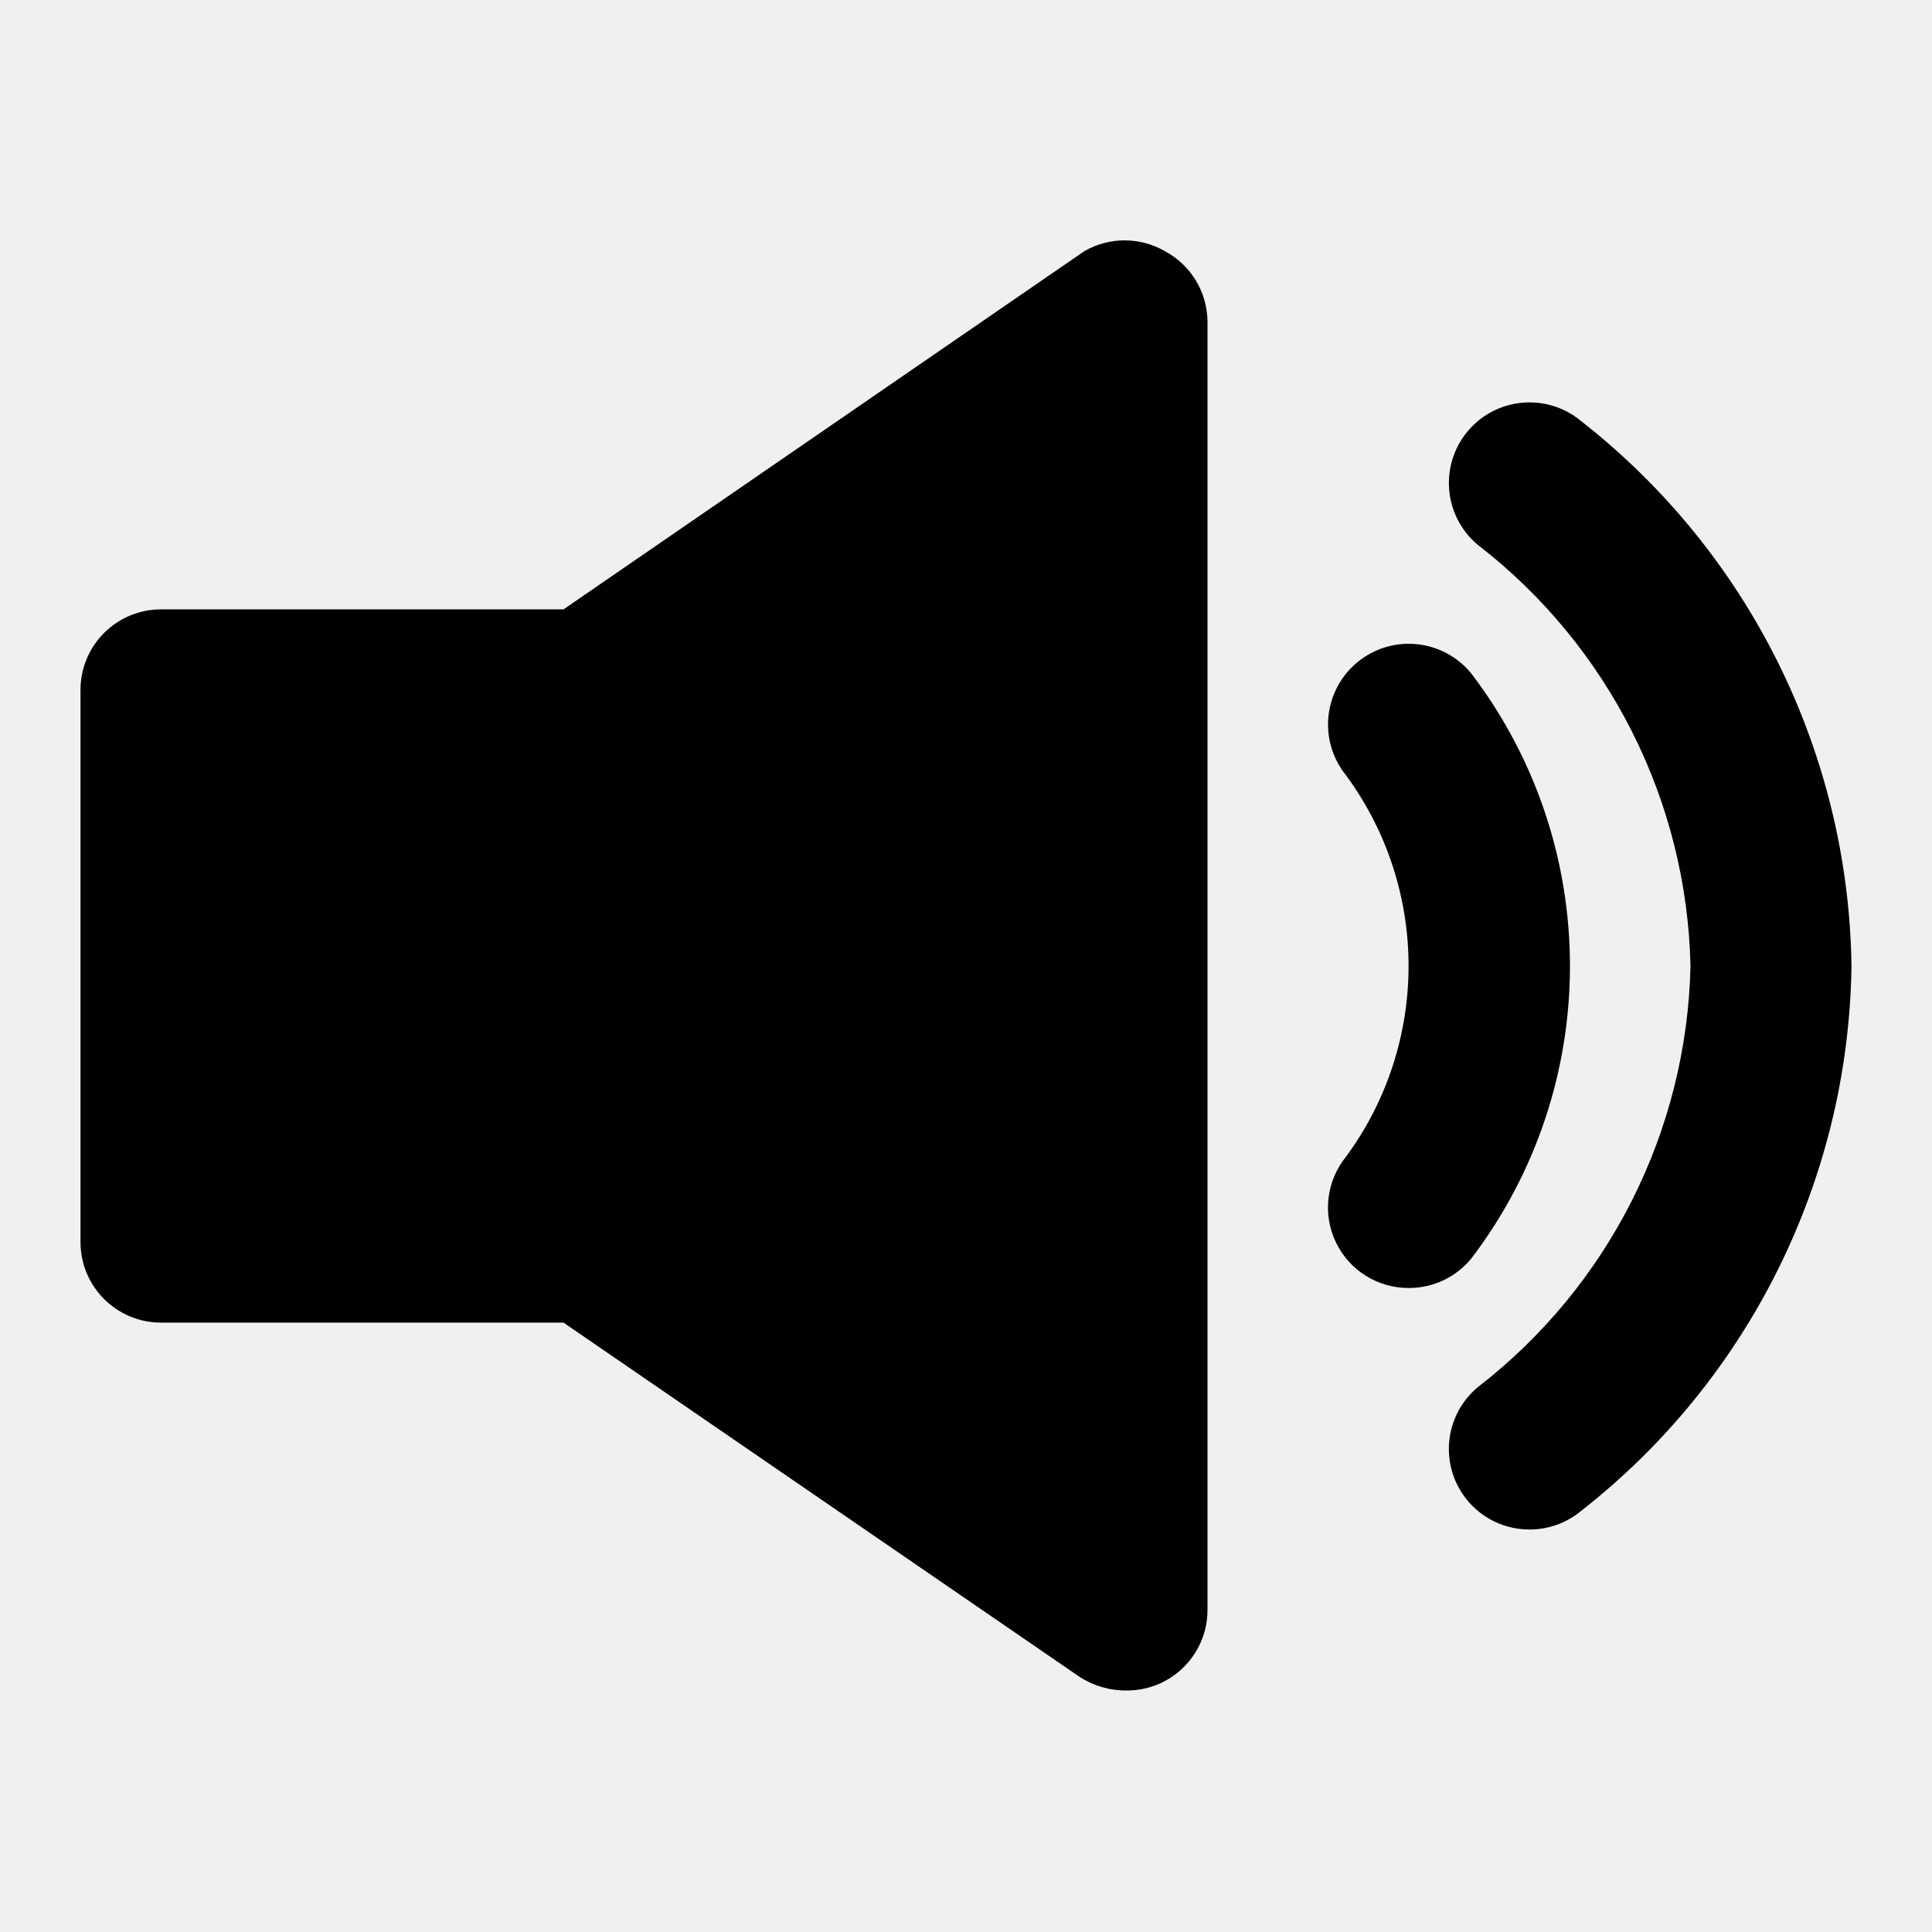
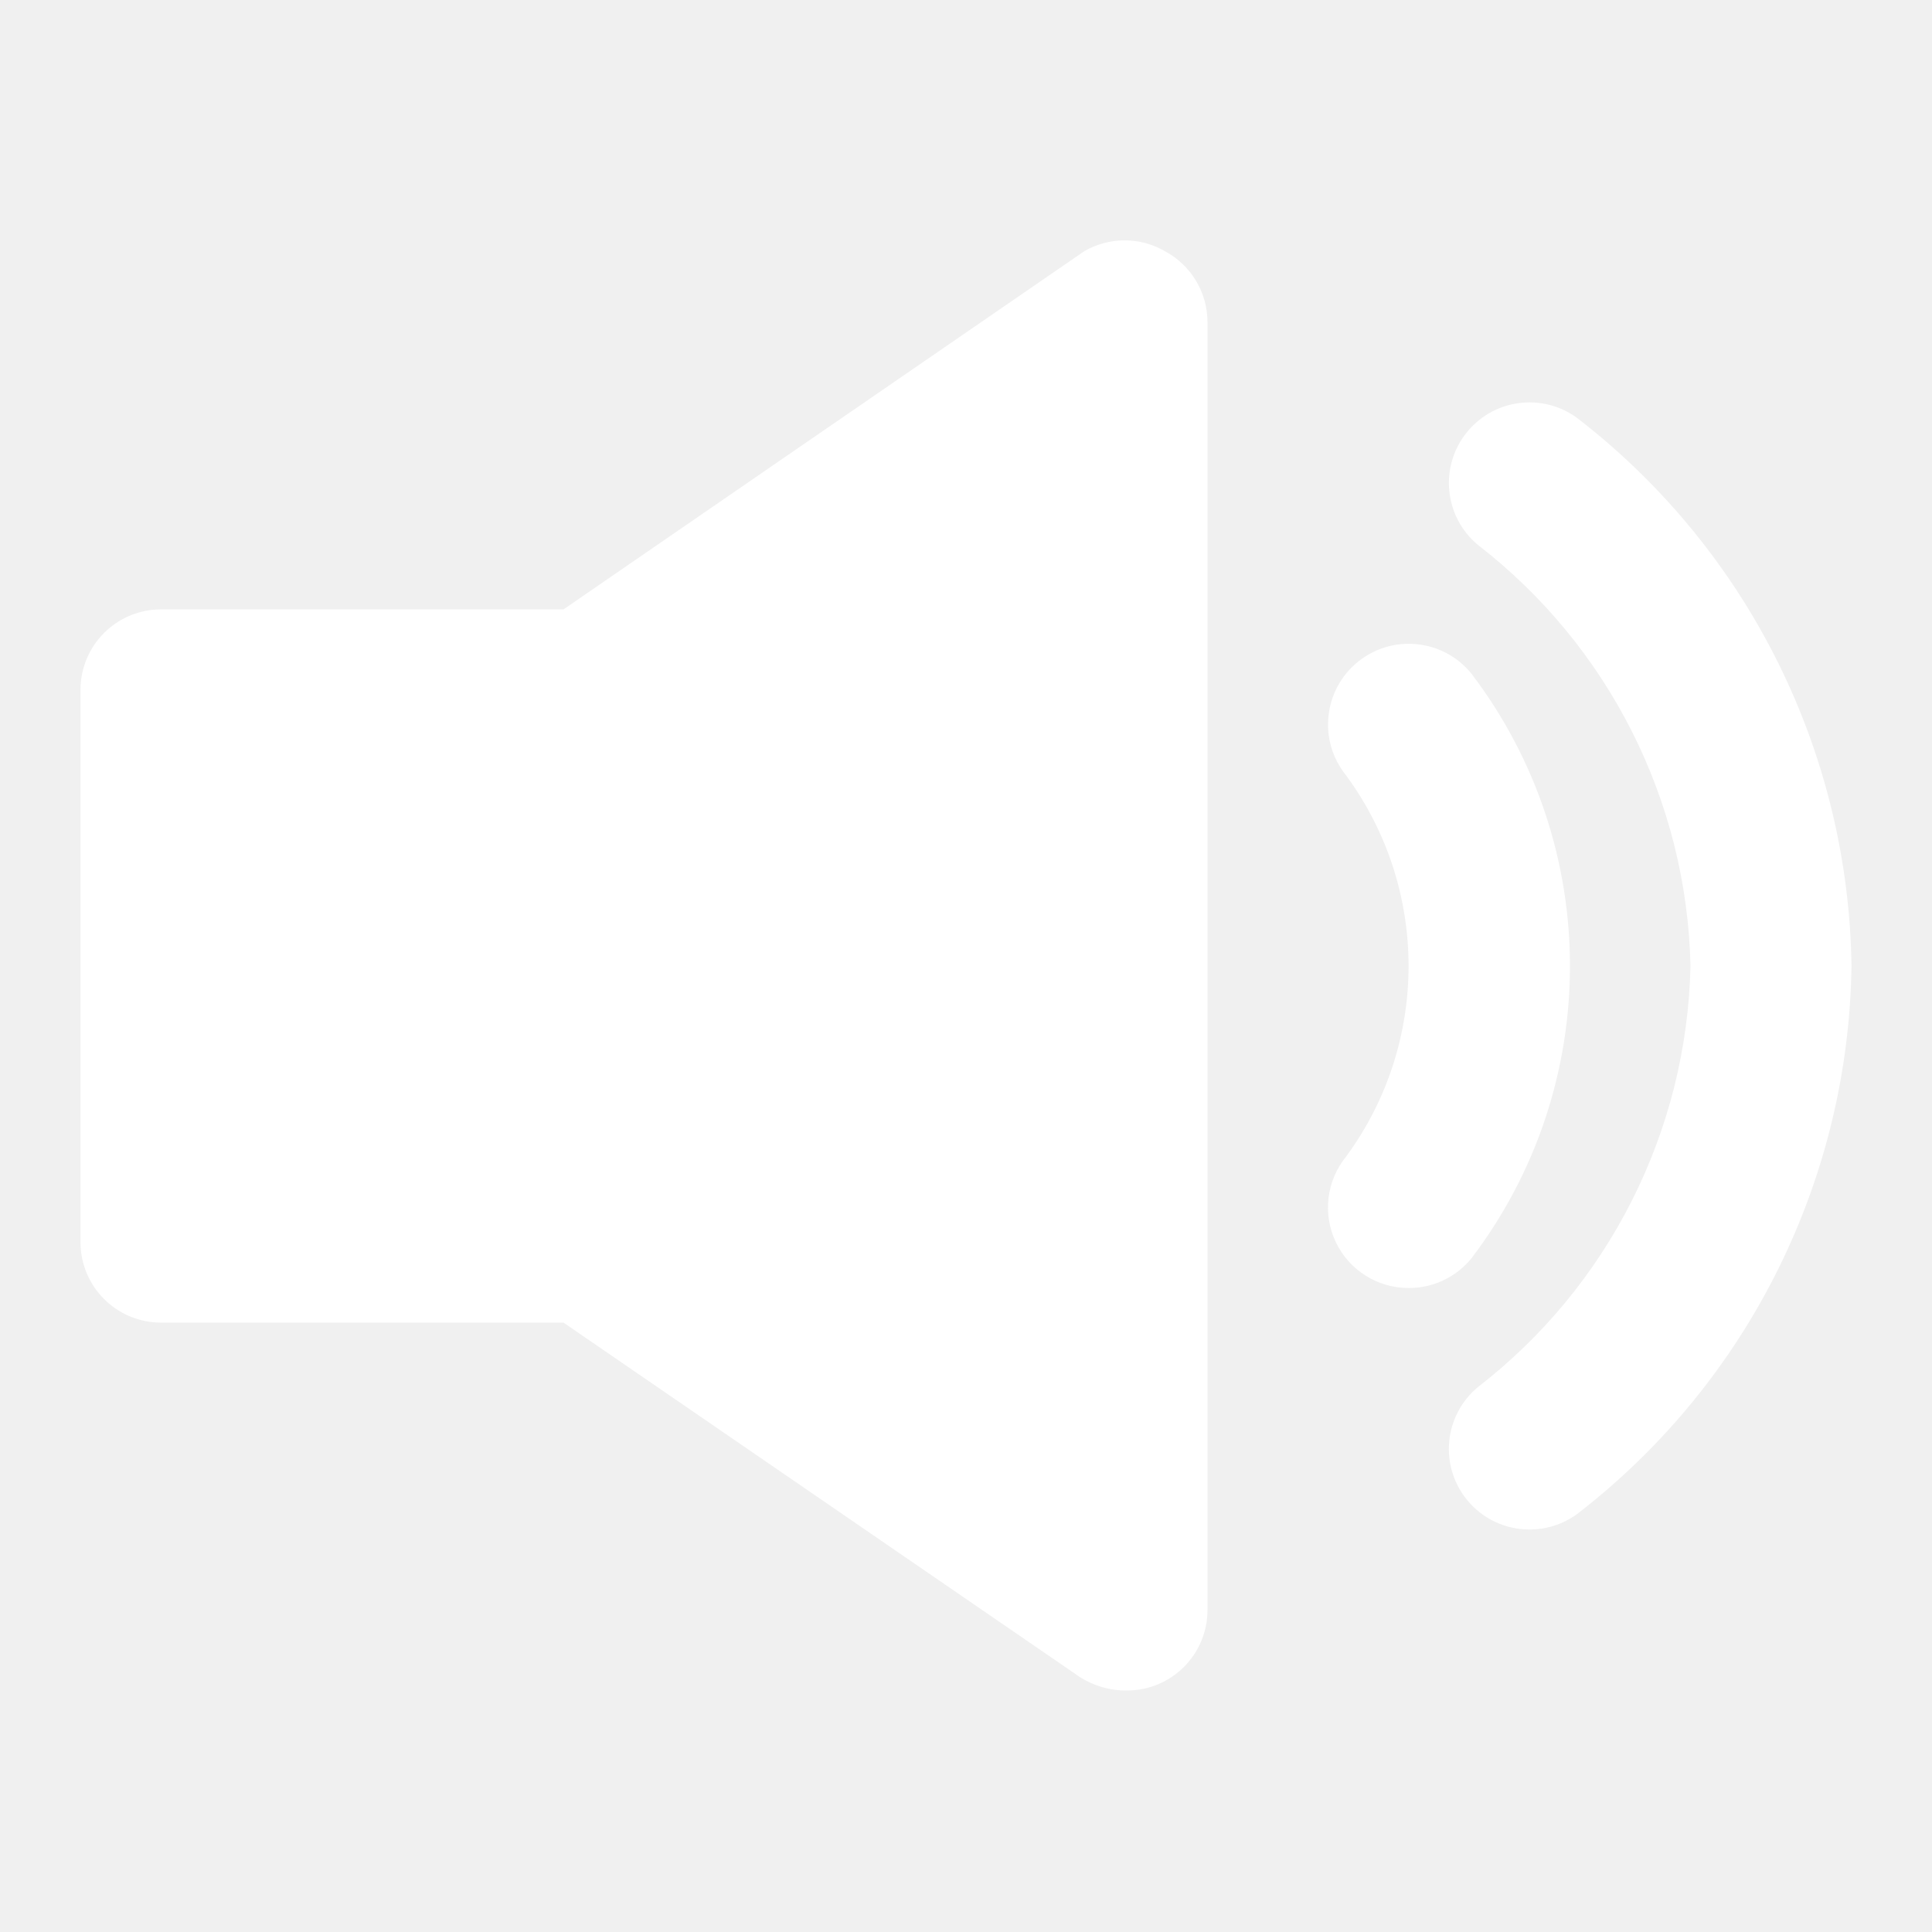
- <svg xmlns="http://www.w3.org/2000/svg" viewBox="0 0 24 24">
+ <svg xmlns="http://www.w3.org/2000/svg" viewBox="0 0 24 24" fill="#ffffff">
  <g data-name="Layer 2">
    <g data-name="volume-up">
      <rect width="24" height="24" opacity="0" />
      <path d="M18.28 8.37a1 1 0 1 0-1.56 1.26 4 4 0 0 1 0 4.74A1 1 0 0 0 17.5 16a1 1 0 0 0 .78-.37 6 6 0 0 0 0-7.26z" />
      <path d="M19.64 5.23a1 1 0 1 0-1.28 1.54A6.8 6.8 0 0 1 21 12a6.8 6.8 0 0 1-2.64 5.23 1 1 0 0 0-.13 1.41A1 1 0 0 0 19 19a1 1 0 0 0 .64-.23A8.75 8.75 0 0 0 23 12a8.75 8.75 0 0 0-3.36-6.77z" />
      <path d="M14.47 3.12a1 1 0 0 0-1 0L7 7.57H2a1 1 0 0 0-1 1v6.86a1 1 0 0 0 1 1h5l6.41 4.4A1.06 1.06 0 0 0 14 21a1 1 0 0 0 1-1V4a1 1 0 0 0-.53-.88z" />
    </g>
  </g>
</svg>
